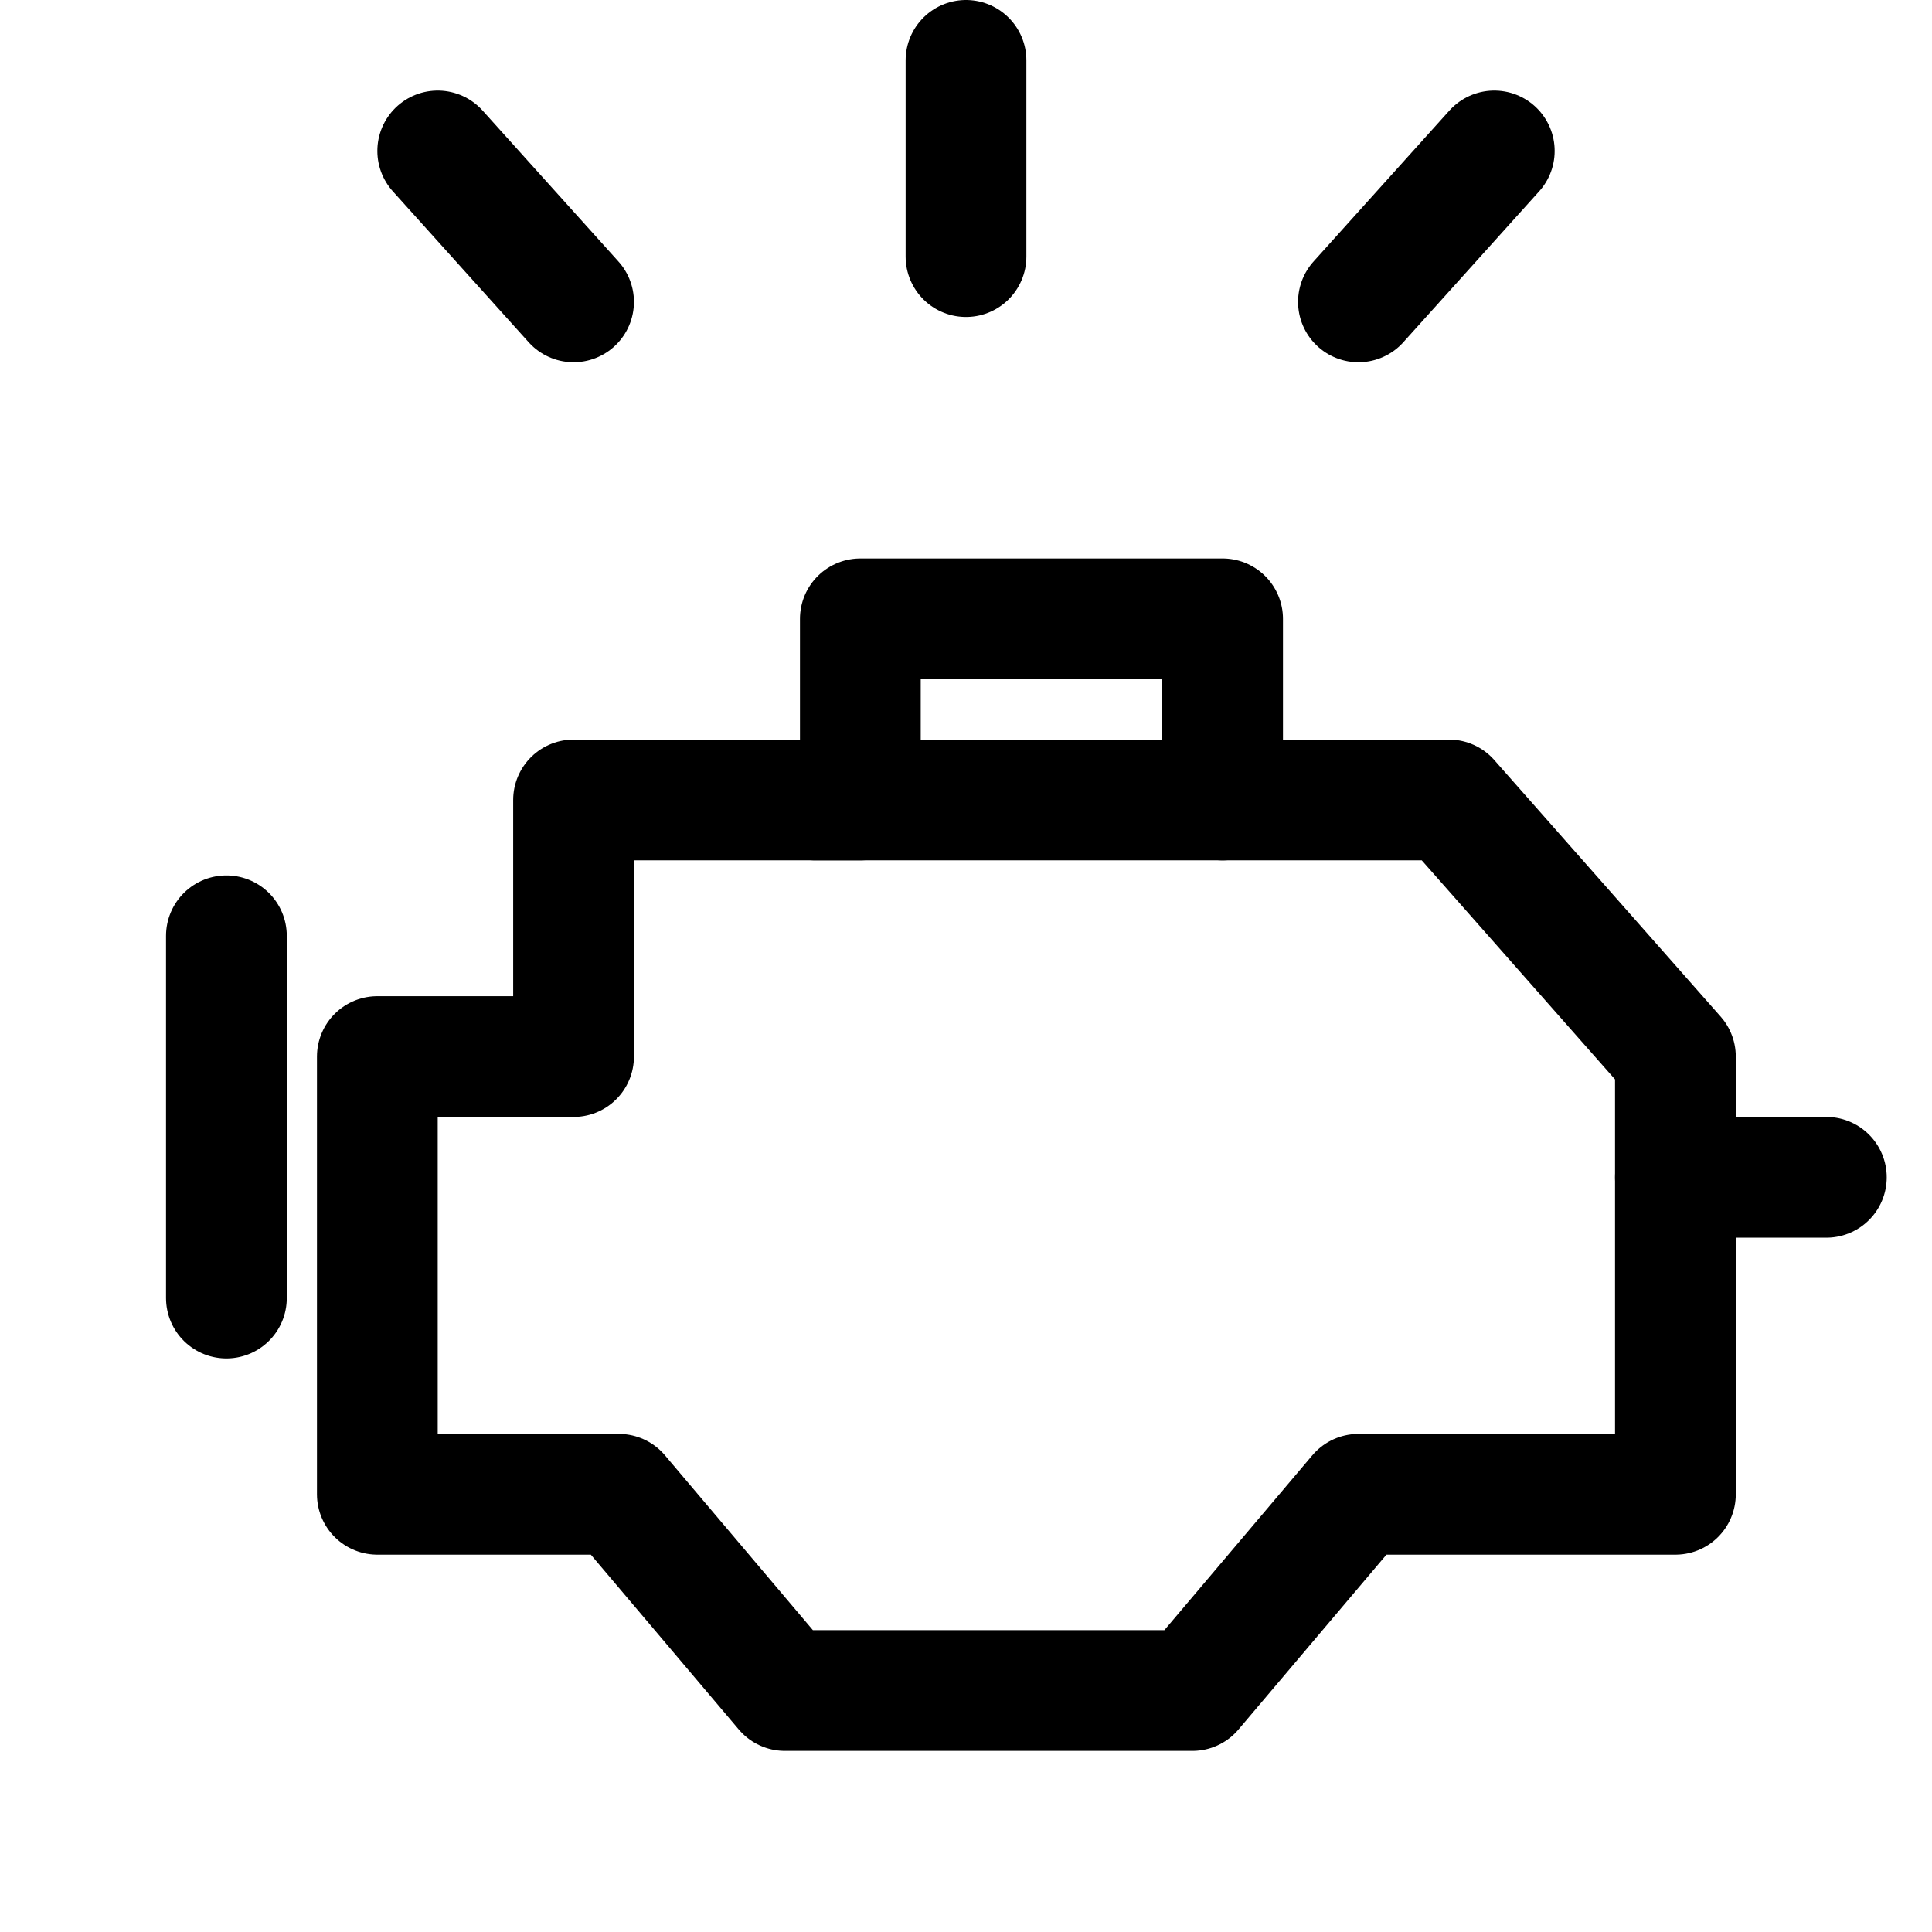
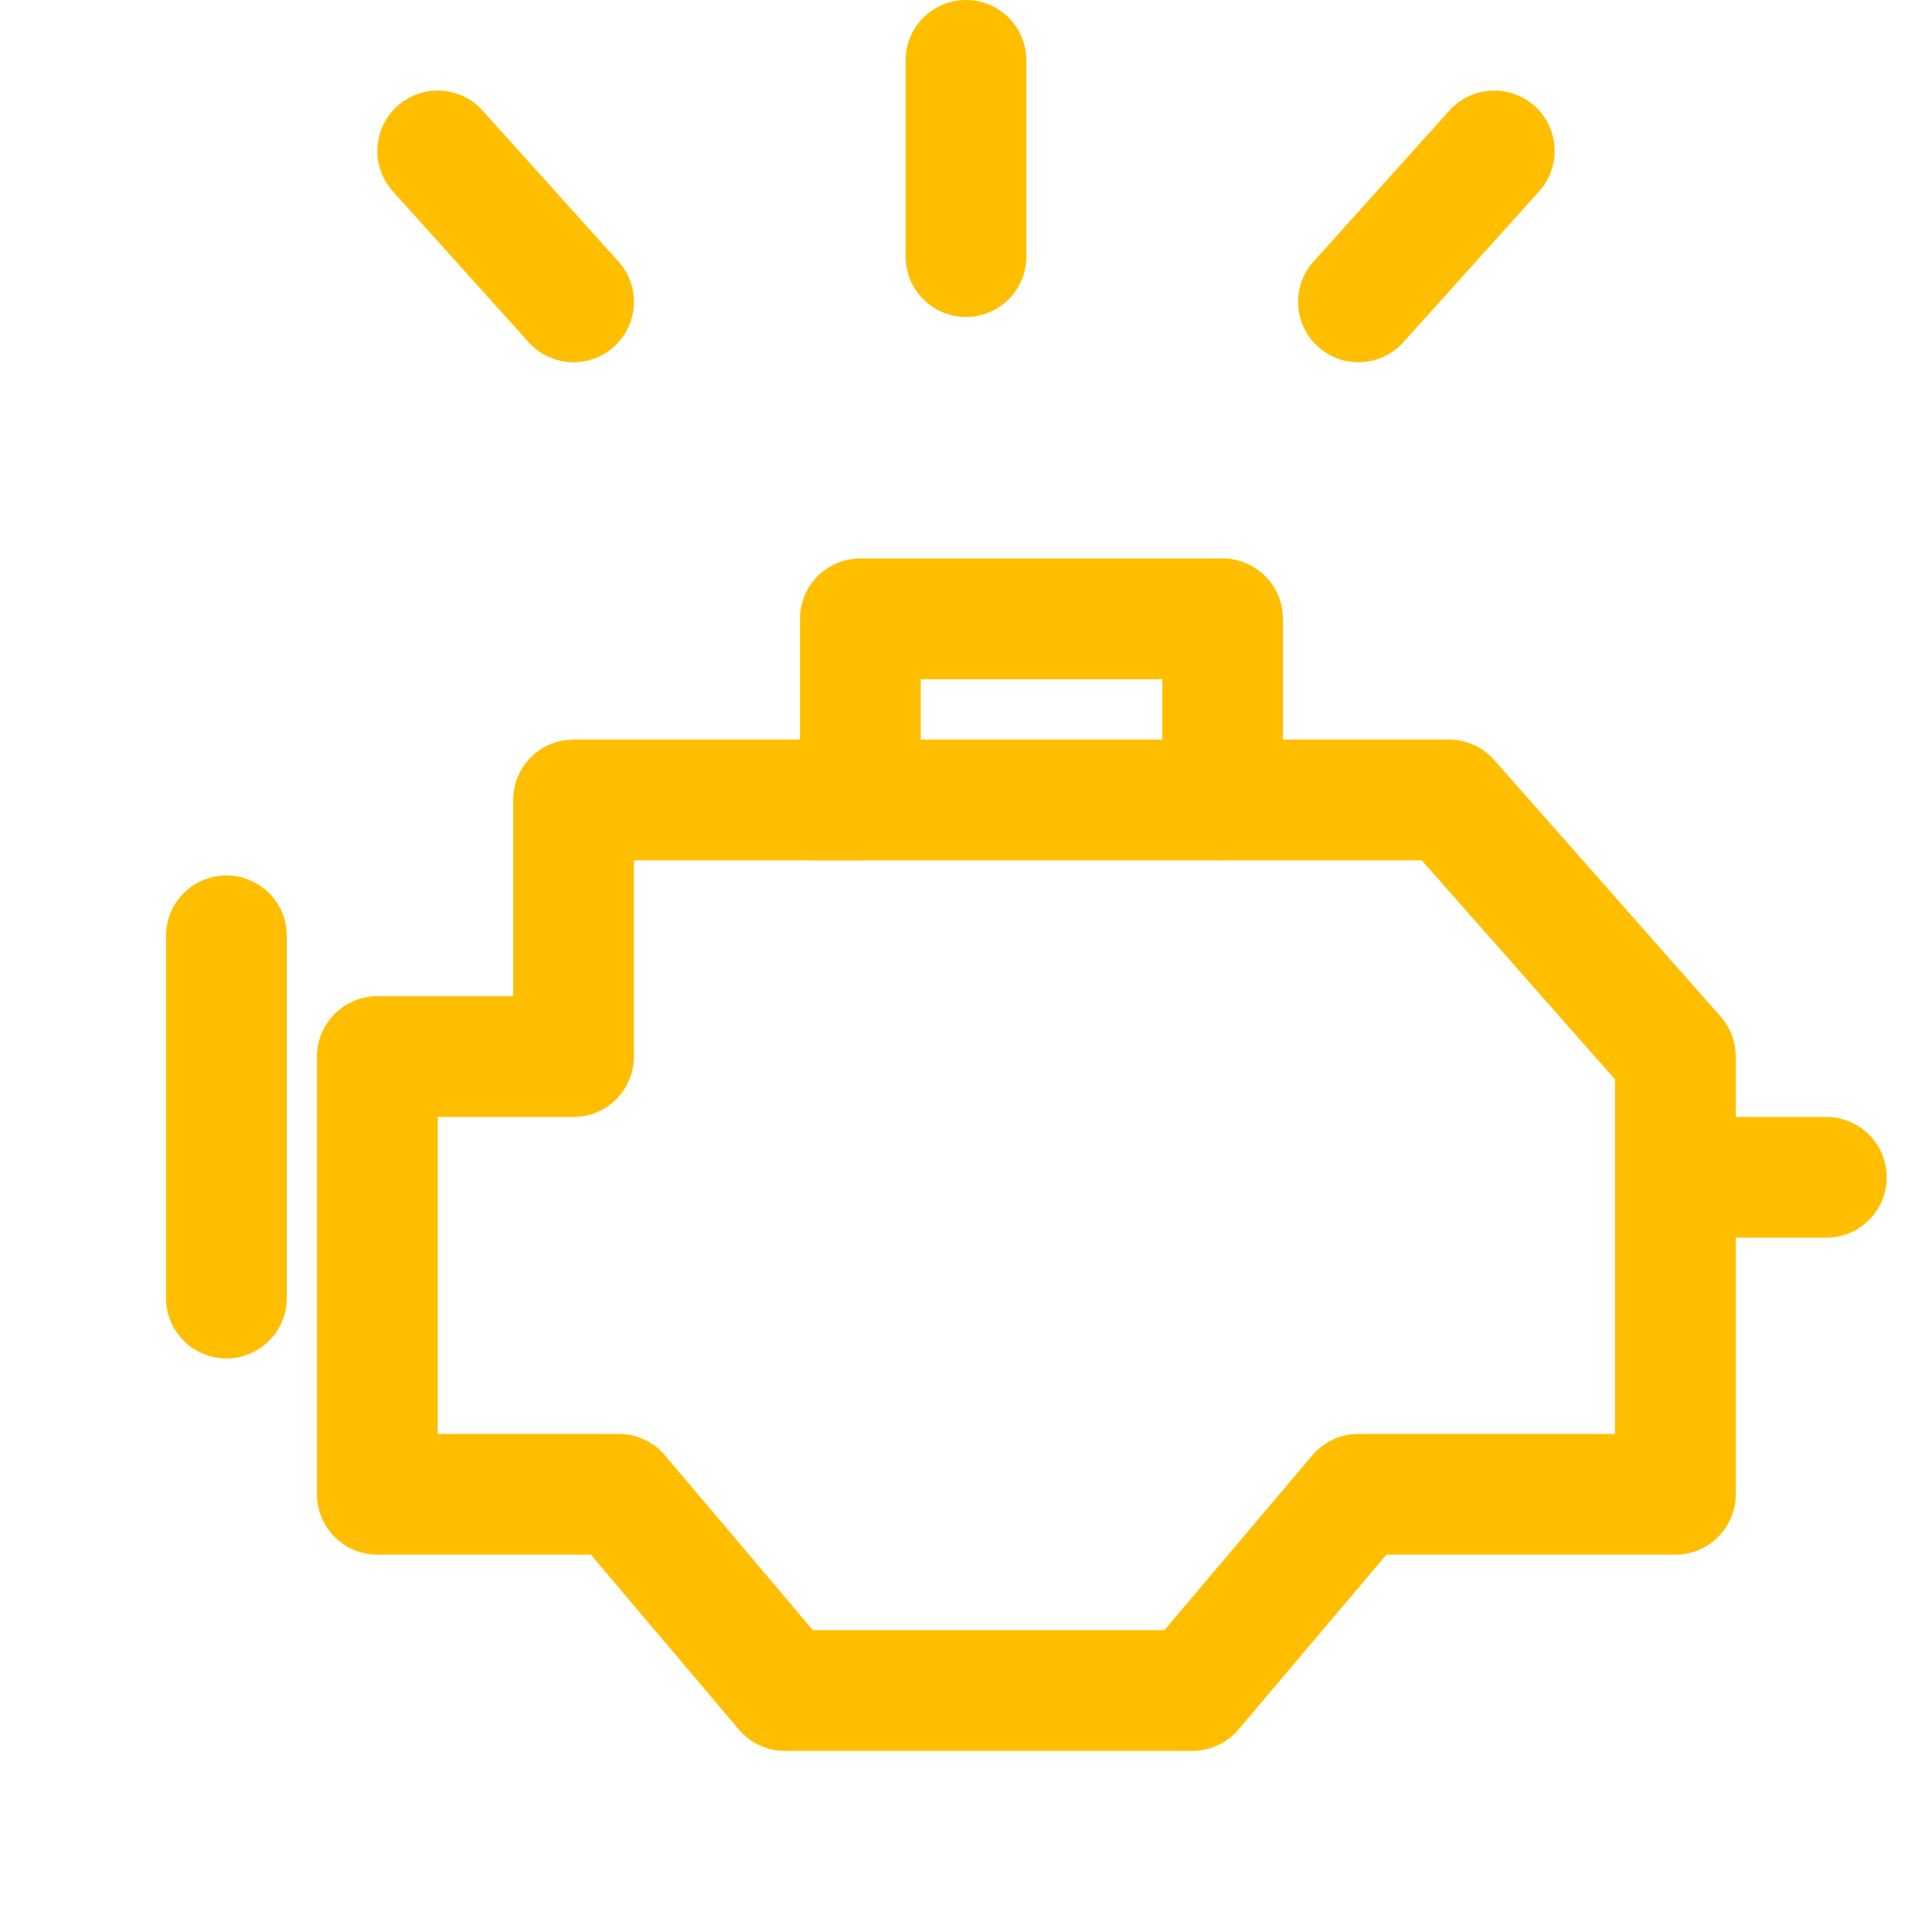
- <svg xmlns="http://www.w3.org/2000/svg" viewBox="0 0 128 128">
-   <g fill="none" stroke="currentColor" stroke-width="8" stroke-linecap="round" stroke-linejoin="round">
+ <svg xmlns="http://www.w3.org/2000/svg" style="background:transparent" viewBox="0 0 128 128">
+   <g fill="none" stroke="#ffbf00" stroke-width="8" stroke-linecap="round" stroke-linejoin="round">
    <path d="M25 70h13V53h19V41h24v12h15l15 17v29H90l-11 13H52L41 99H25z" />
    <path d="M15 62v24" />
    <path d="M111 78h10" />
    <path d="M54 53h27" />
    <path d="M38 20l-9-10M64 17V4M90 20l9-10" />
  </g>
</svg>
